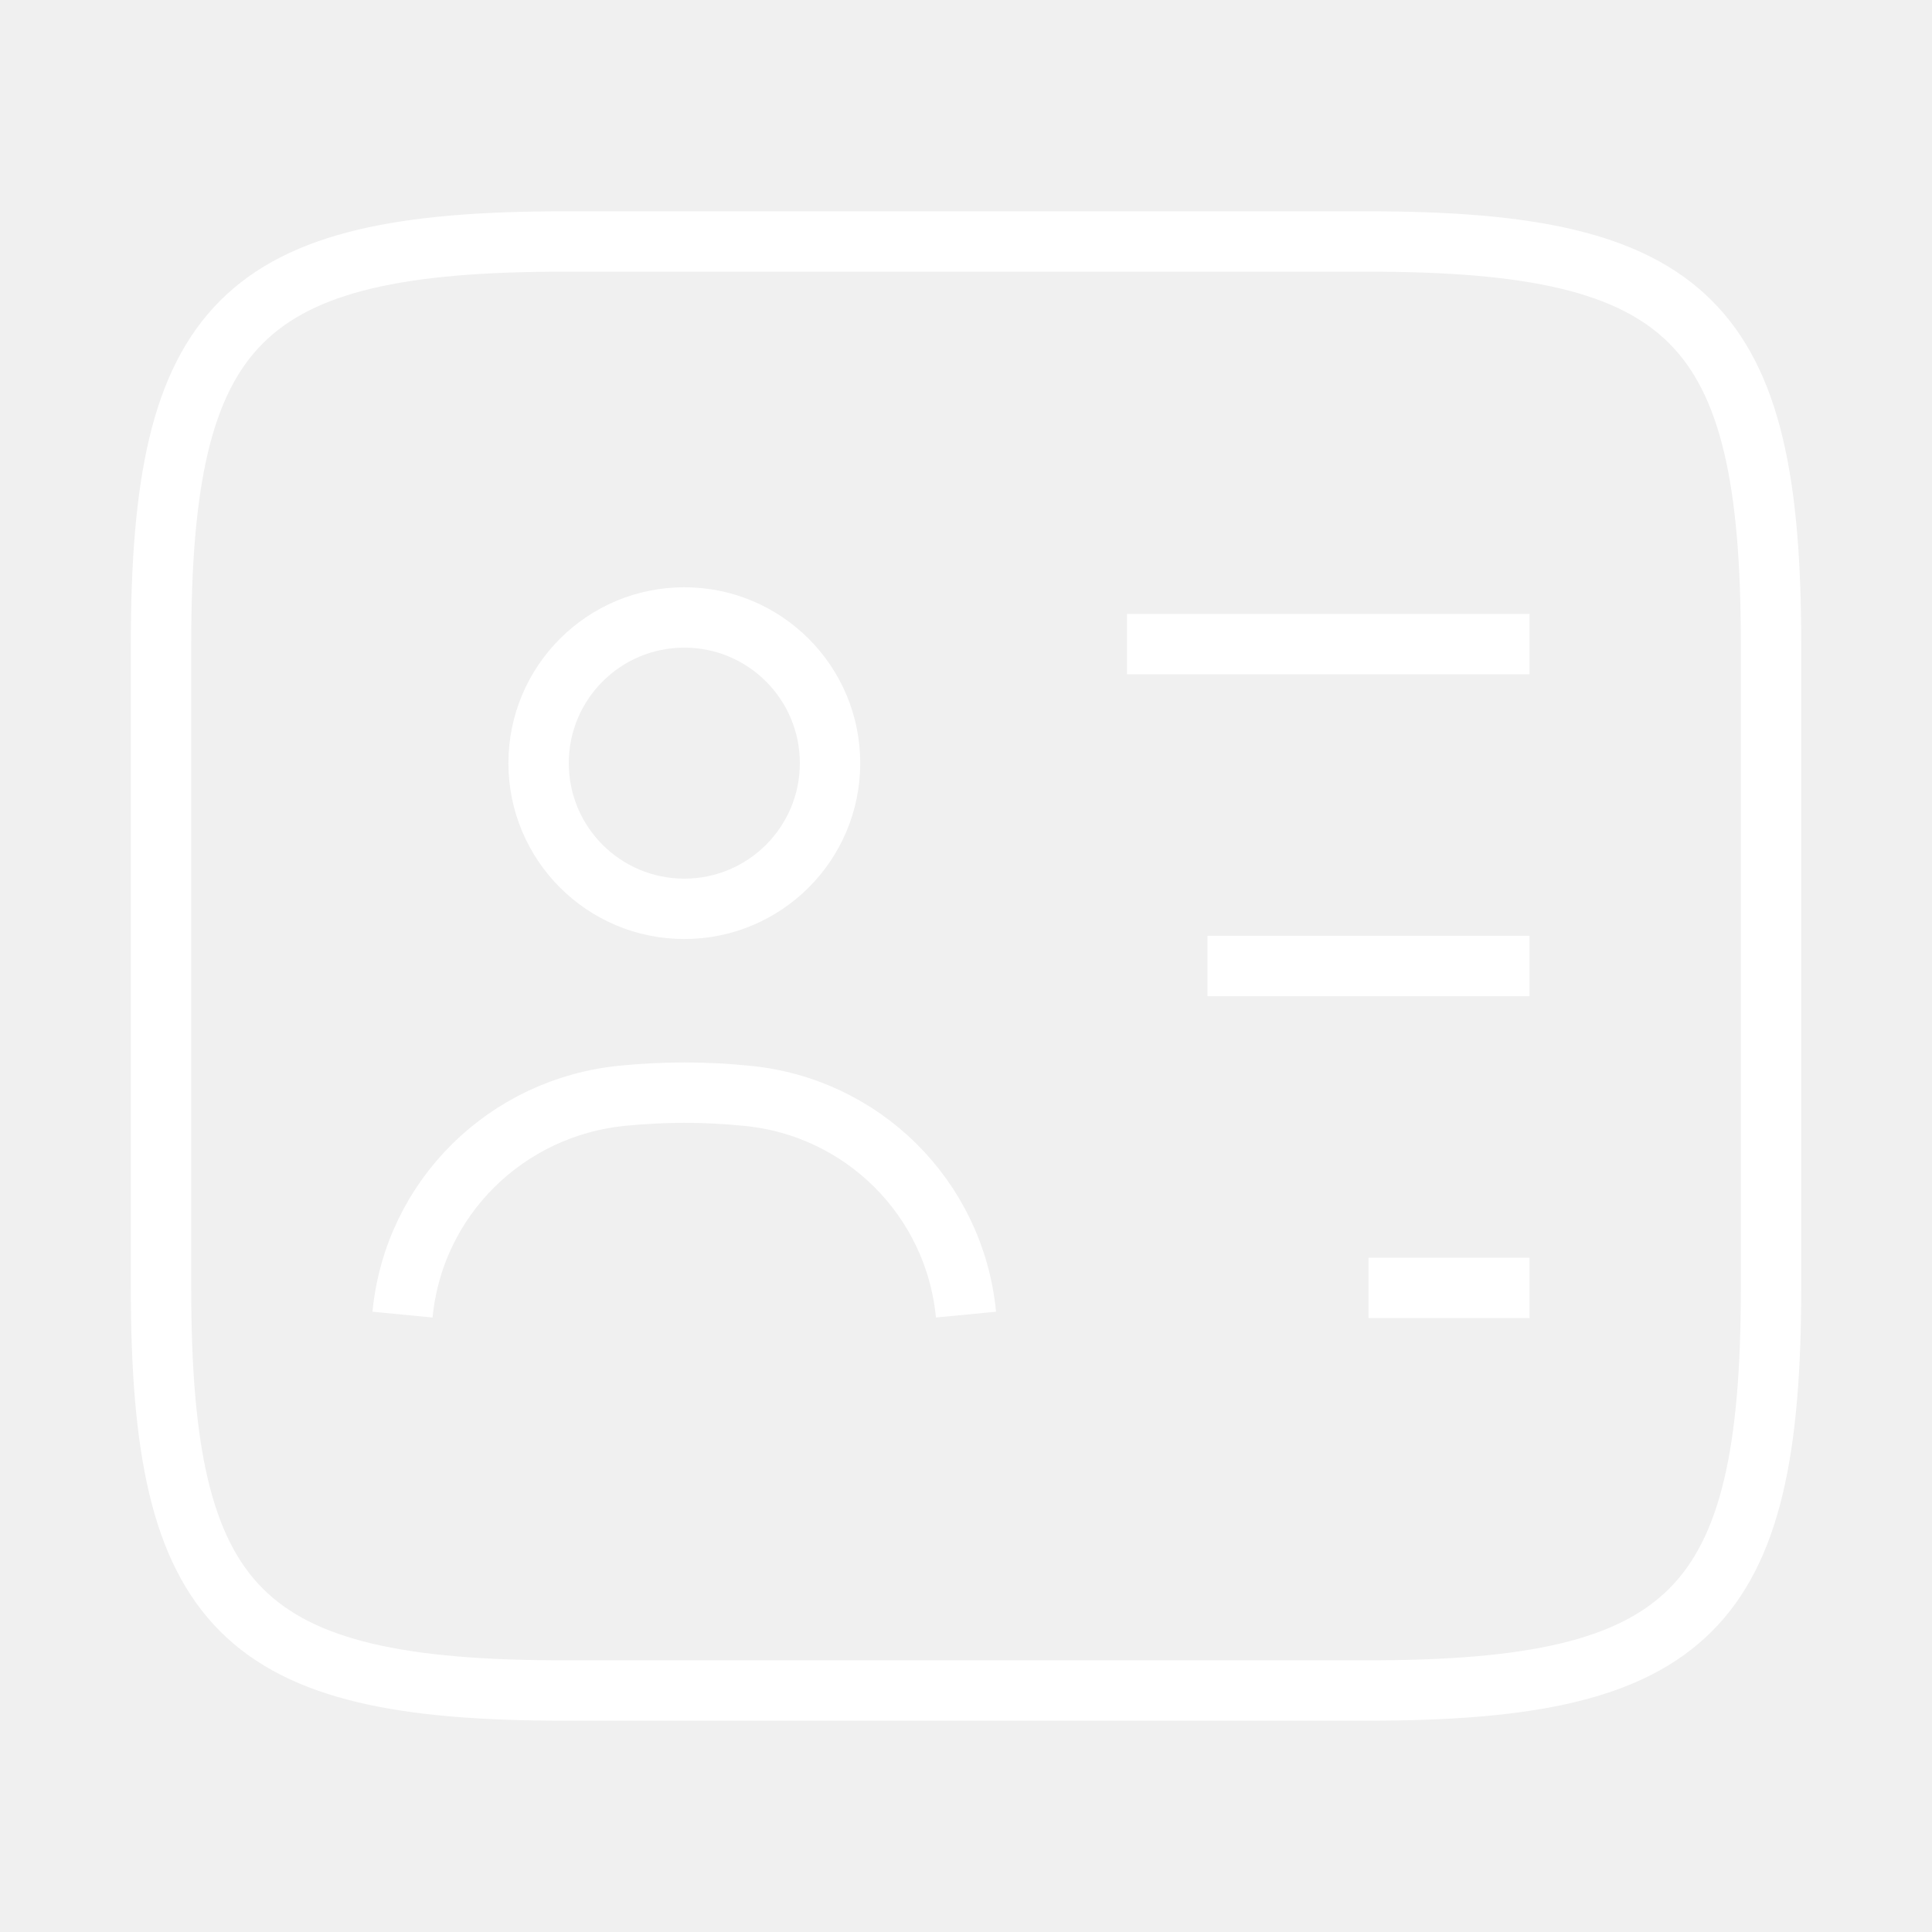
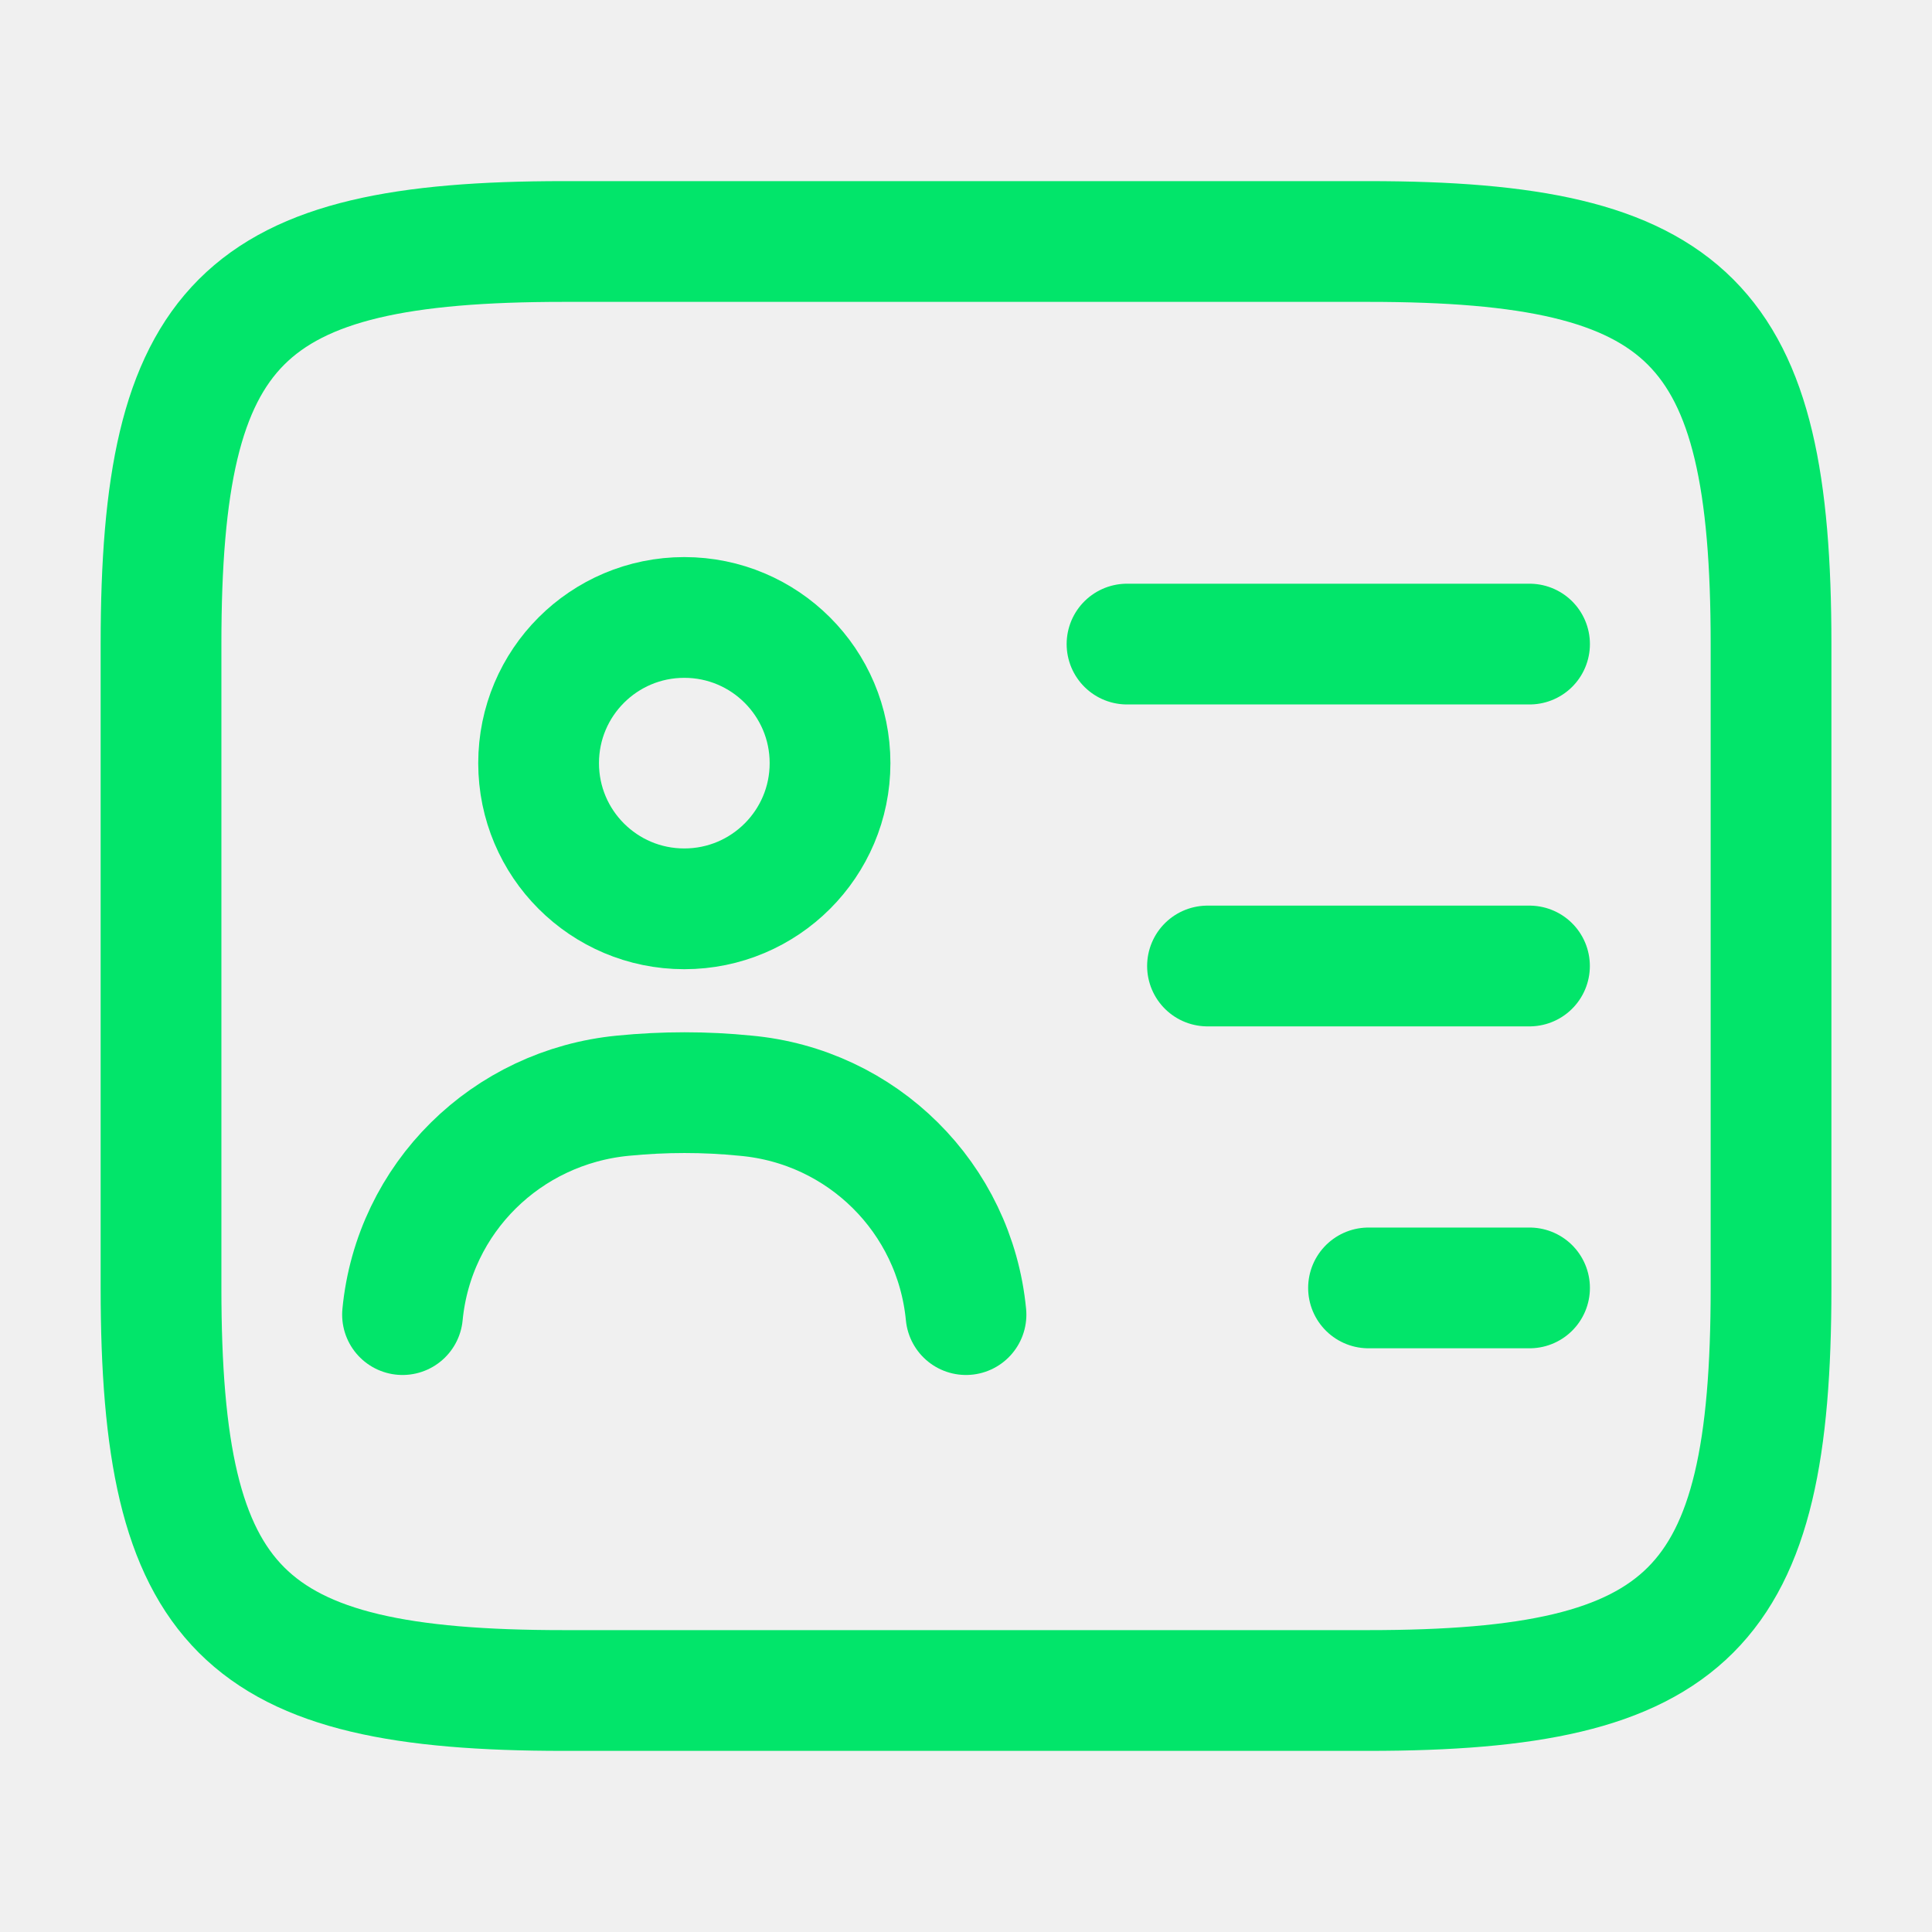
<svg xmlns="http://www.w3.org/2000/svg" width="32" height="32" viewBox="0 0 32 32" fill="none">
-   <g id="vuesax/linear/personalcard">
-     <g id="personalcard">
-       <path id="Vector" d="M22.667 28H9.334C4 28 2.667 26.667 2.667 21.333V10.667C2.667 5.333 4 4 9.334 4H22.667C28 4 29.334 5.333 29.334 10.667V21.333C29.334 26.667 28 28 22.667 28Z" stroke="white" strokeWidth="2" strokeLinecap="round" strokeLinejoin="round" />
-       <path id="Vector_2" d="M18.667 10.668H25.334" stroke="white" strokeWidth="2" strokeLinecap="round" strokeLinejoin="round" />
-       <path id="Vector_3" d="M20 16H25.333" stroke="white" strokeWidth="2" strokeLinecap="round" strokeLinejoin="round" />
-       <path id="Vector_4" d="M22.667 21.332H25.334" stroke="white" strokeWidth="2" strokeLinecap="round" strokeLinejoin="round" />
-       <path id="Vector_5" d="M11.334 15.053C12.667 15.053 13.748 13.973 13.748 12.64C13.748 11.307 12.667 10.227 11.334 10.227C10.001 10.227 8.921 11.307 8.921 12.64C8.921 13.973 10.001 15.053 11.334 15.053Z" stroke="white" strokeWidth="2" strokeLinecap="round" strokeLinejoin="round" />
-       <path id="Vector_6" d="M16 21.774C15.814 19.841 14.28 18.321 12.347 18.148C11.68 18.081 11 18.081 10.32 18.148C8.387 18.334 6.854 19.841 6.667 21.774" stroke="white" strokeWidth="2" strokeLinecap="round" strokeLinejoin="round" />
-     </g>
-   </g>
+   <path d="M22.667 28H9.334C4 28 2.667 26.667 2.667 21.333V10.667C2.667 5.333 4 4 9.334 4H22.667C28 4 29.334 5.333 29.334 10.667V21.333C29.334 26.667 28 28 22.667 28Z" stroke="#02E56A" stroke-width="2" stroke-linecap="round" stroke-linejoin="round" />
+   <path d="M18.667 10.668H25.334" stroke="#02E56A" stroke-width="2" stroke-linecap="round" stroke-linejoin="round" />
+   <path d="M20 16H25.333" stroke="#02E56A" stroke-width="2" stroke-linecap="round" stroke-linejoin="round" />
+   <path d="M22.667 21.332H25.334" stroke="#02E56A" stroke-width="2" stroke-linecap="round" stroke-linejoin="round" />
+   <path d="M11.334 15.053C12.667 15.053 13.748 13.973 13.748 12.64C13.748 11.307 12.667 10.227 11.334 10.227C10.001 10.227 8.921 11.307 8.921 12.64C8.921 13.973 10.001 15.053 11.334 15.053Z" stroke="#02E56A" stroke-width="2" stroke-linecap="round" stroke-linejoin="round" />
+   <path d="M16 21.774C15.814 19.841 14.28 18.321 12.347 18.148C11.68 18.081 11 18.081 10.32 18.148C8.387 18.334 6.854 19.841 6.667 21.774" stroke="#02E56A" stroke-width="2" stroke-linecap="round" stroke-linejoin="round" />
</svg>
